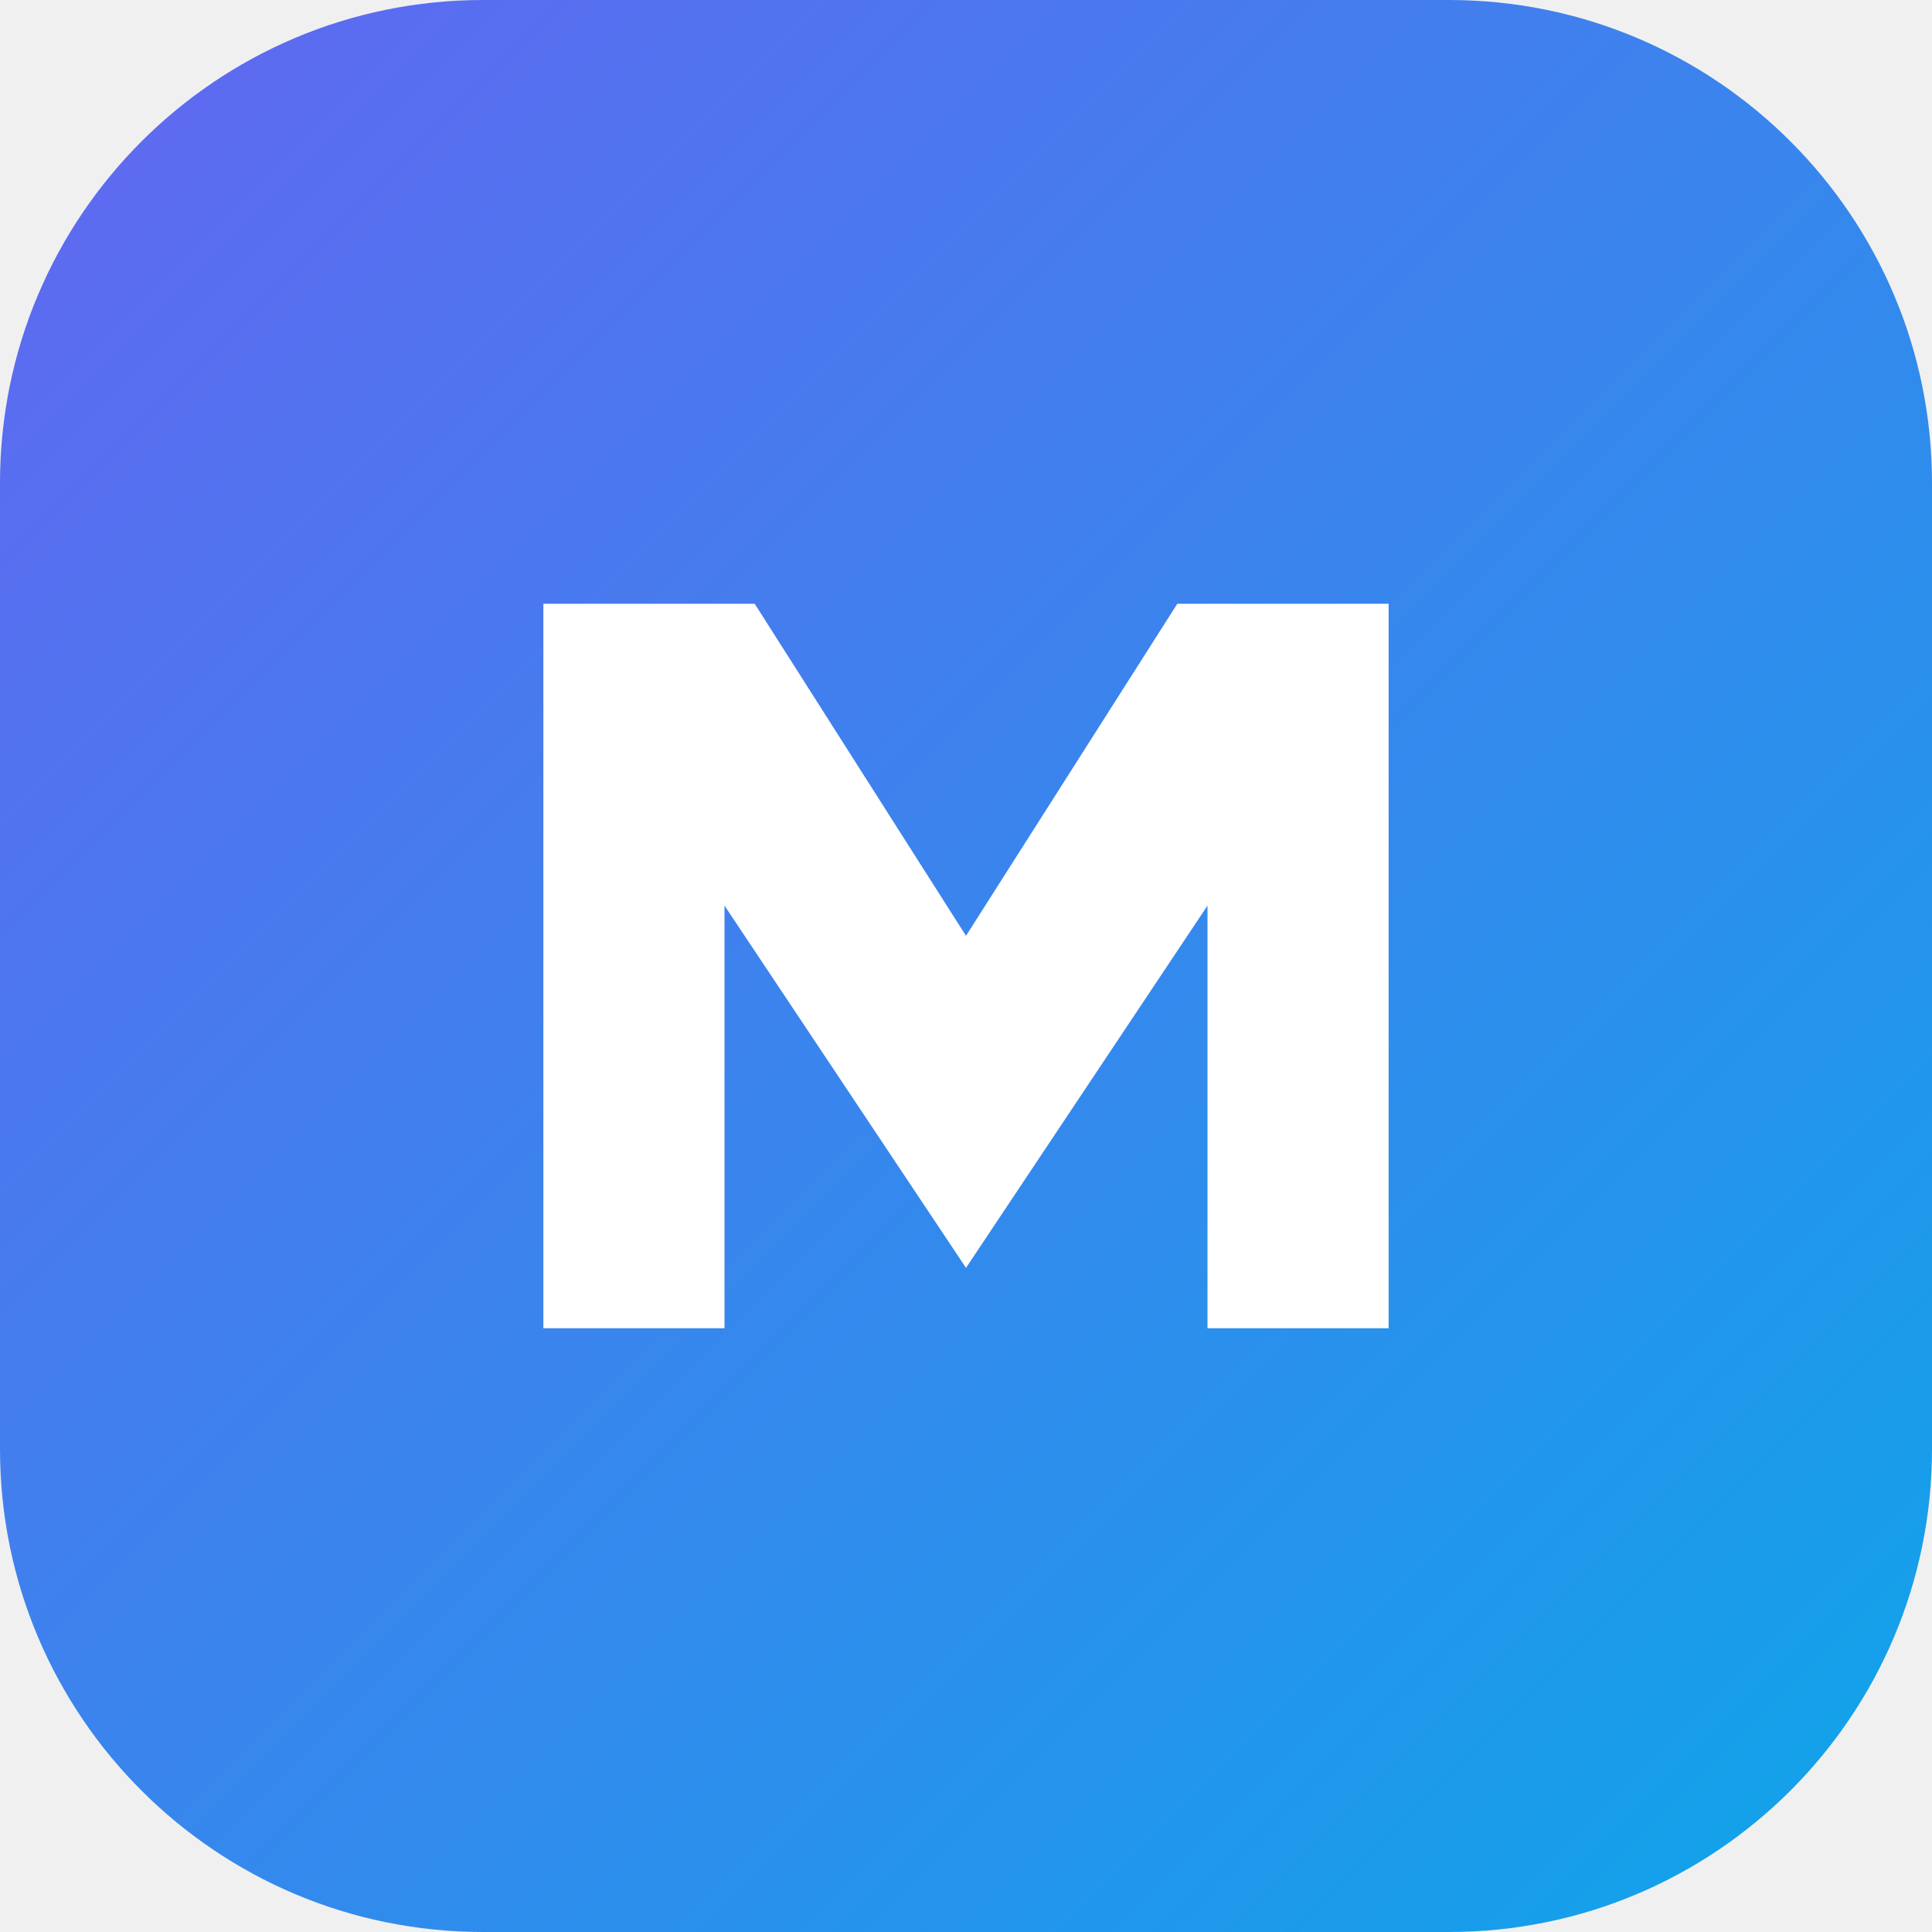
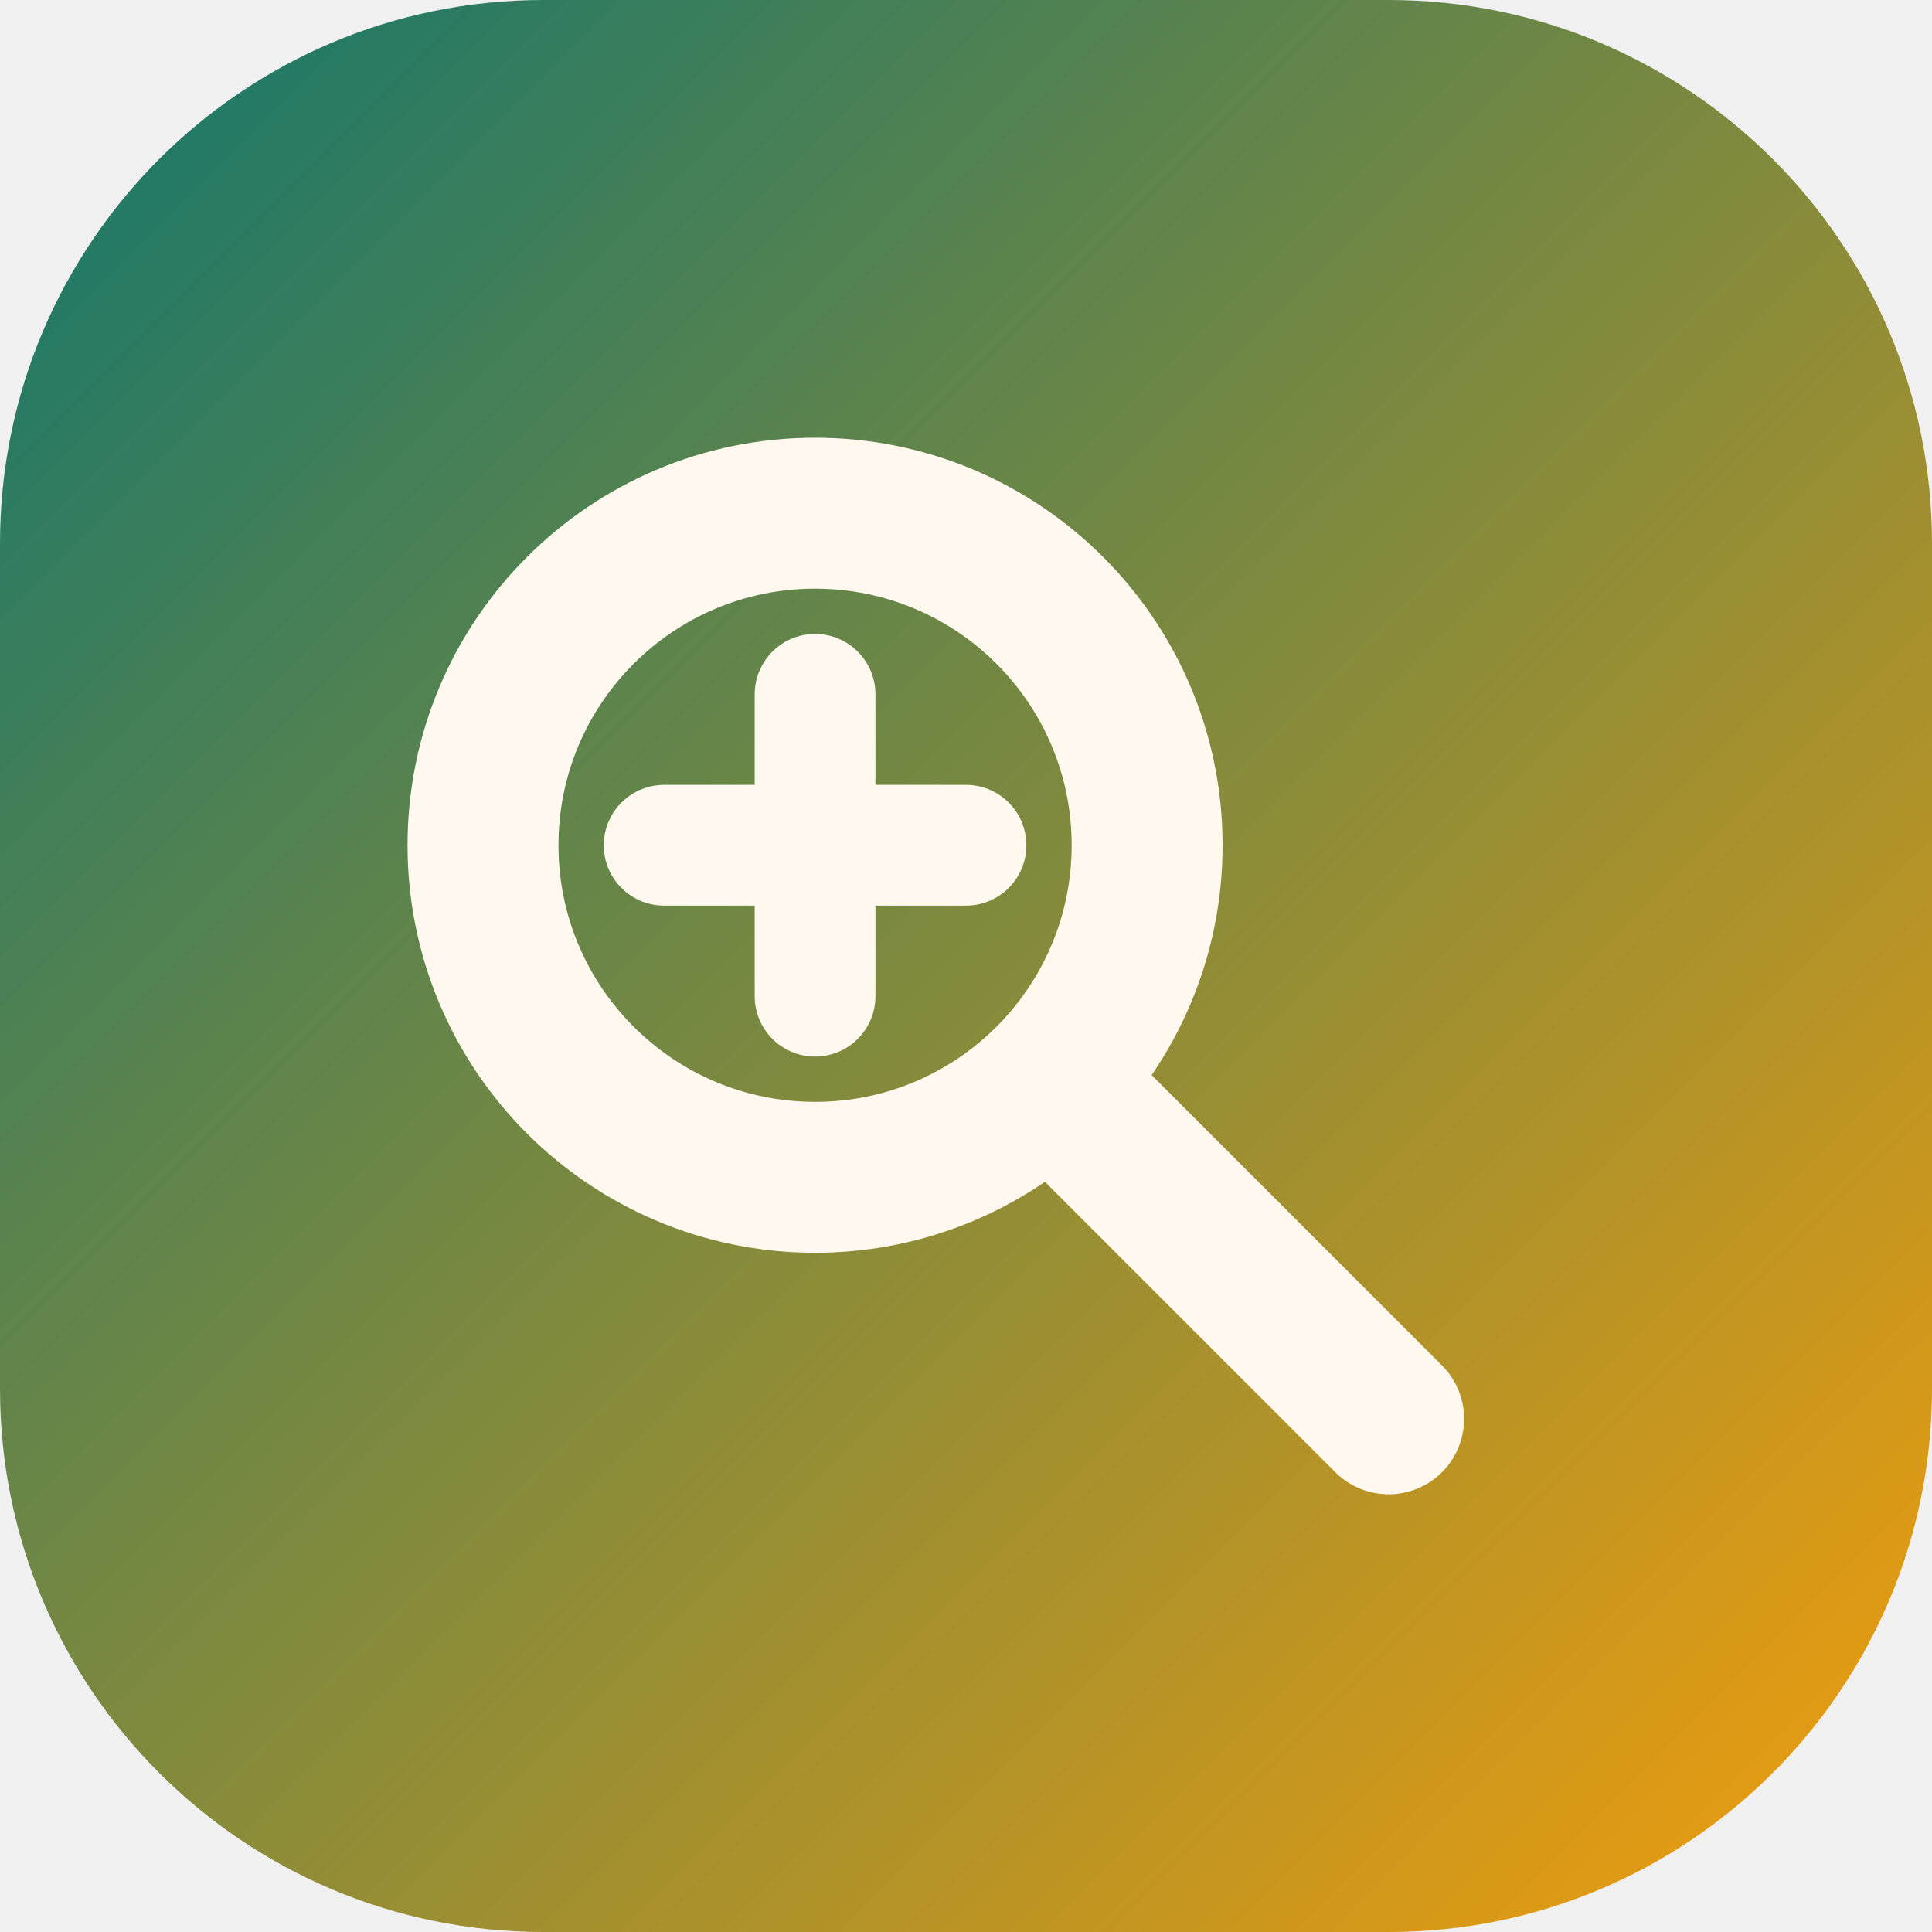
- <svg xmlns="http://www.w3.org/2000/svg" viewBox="0 0 64 64" role="img" aria-label="Media Canvas favicon">
+ <svg xmlns="http://www.w3.org/2000/svg" viewBox="0 0 64 64" role="img" aria-label="Finder favicon">
  <defs>
    <linearGradient id="g" x1="0%" y1="0%" x2="100%" y2="100%">
-       <stop offset="0%" stop-color="#6366f1" />
-       <stop offset="100%" stop-color="#0ea5e9" />
+       <stop offset="0%" stop-color="#0f766e" />
+       <stop offset="100%" stop-color="#f59e0b" />
    </linearGradient>
  </defs>
-   <rect width="64" height="64" rx="16" fill="url(#g)" />
-   <path d="M18 44V20h7l7 11 7-11h7v24h-6V30l-8 12-8-12v14z" fill="#ffffff" />
+   <rect width="64" height="64" rx="18" fill="url(#g)" />
+   <circle cx="27" cy="28" r="11" fill="none" stroke="#fff8ef" stroke-width="5" />
+   <path d="M36 37l10 10" stroke="#fff8ef" stroke-width="5" stroke-linecap="round" />
+   <path d="M22 28h10" stroke="#fff8ef" stroke-width="4" stroke-linecap="round" />
+   <path d="M27 23v10" stroke="#fff8ef" stroke-width="4" stroke-linecap="round" />
</svg>
